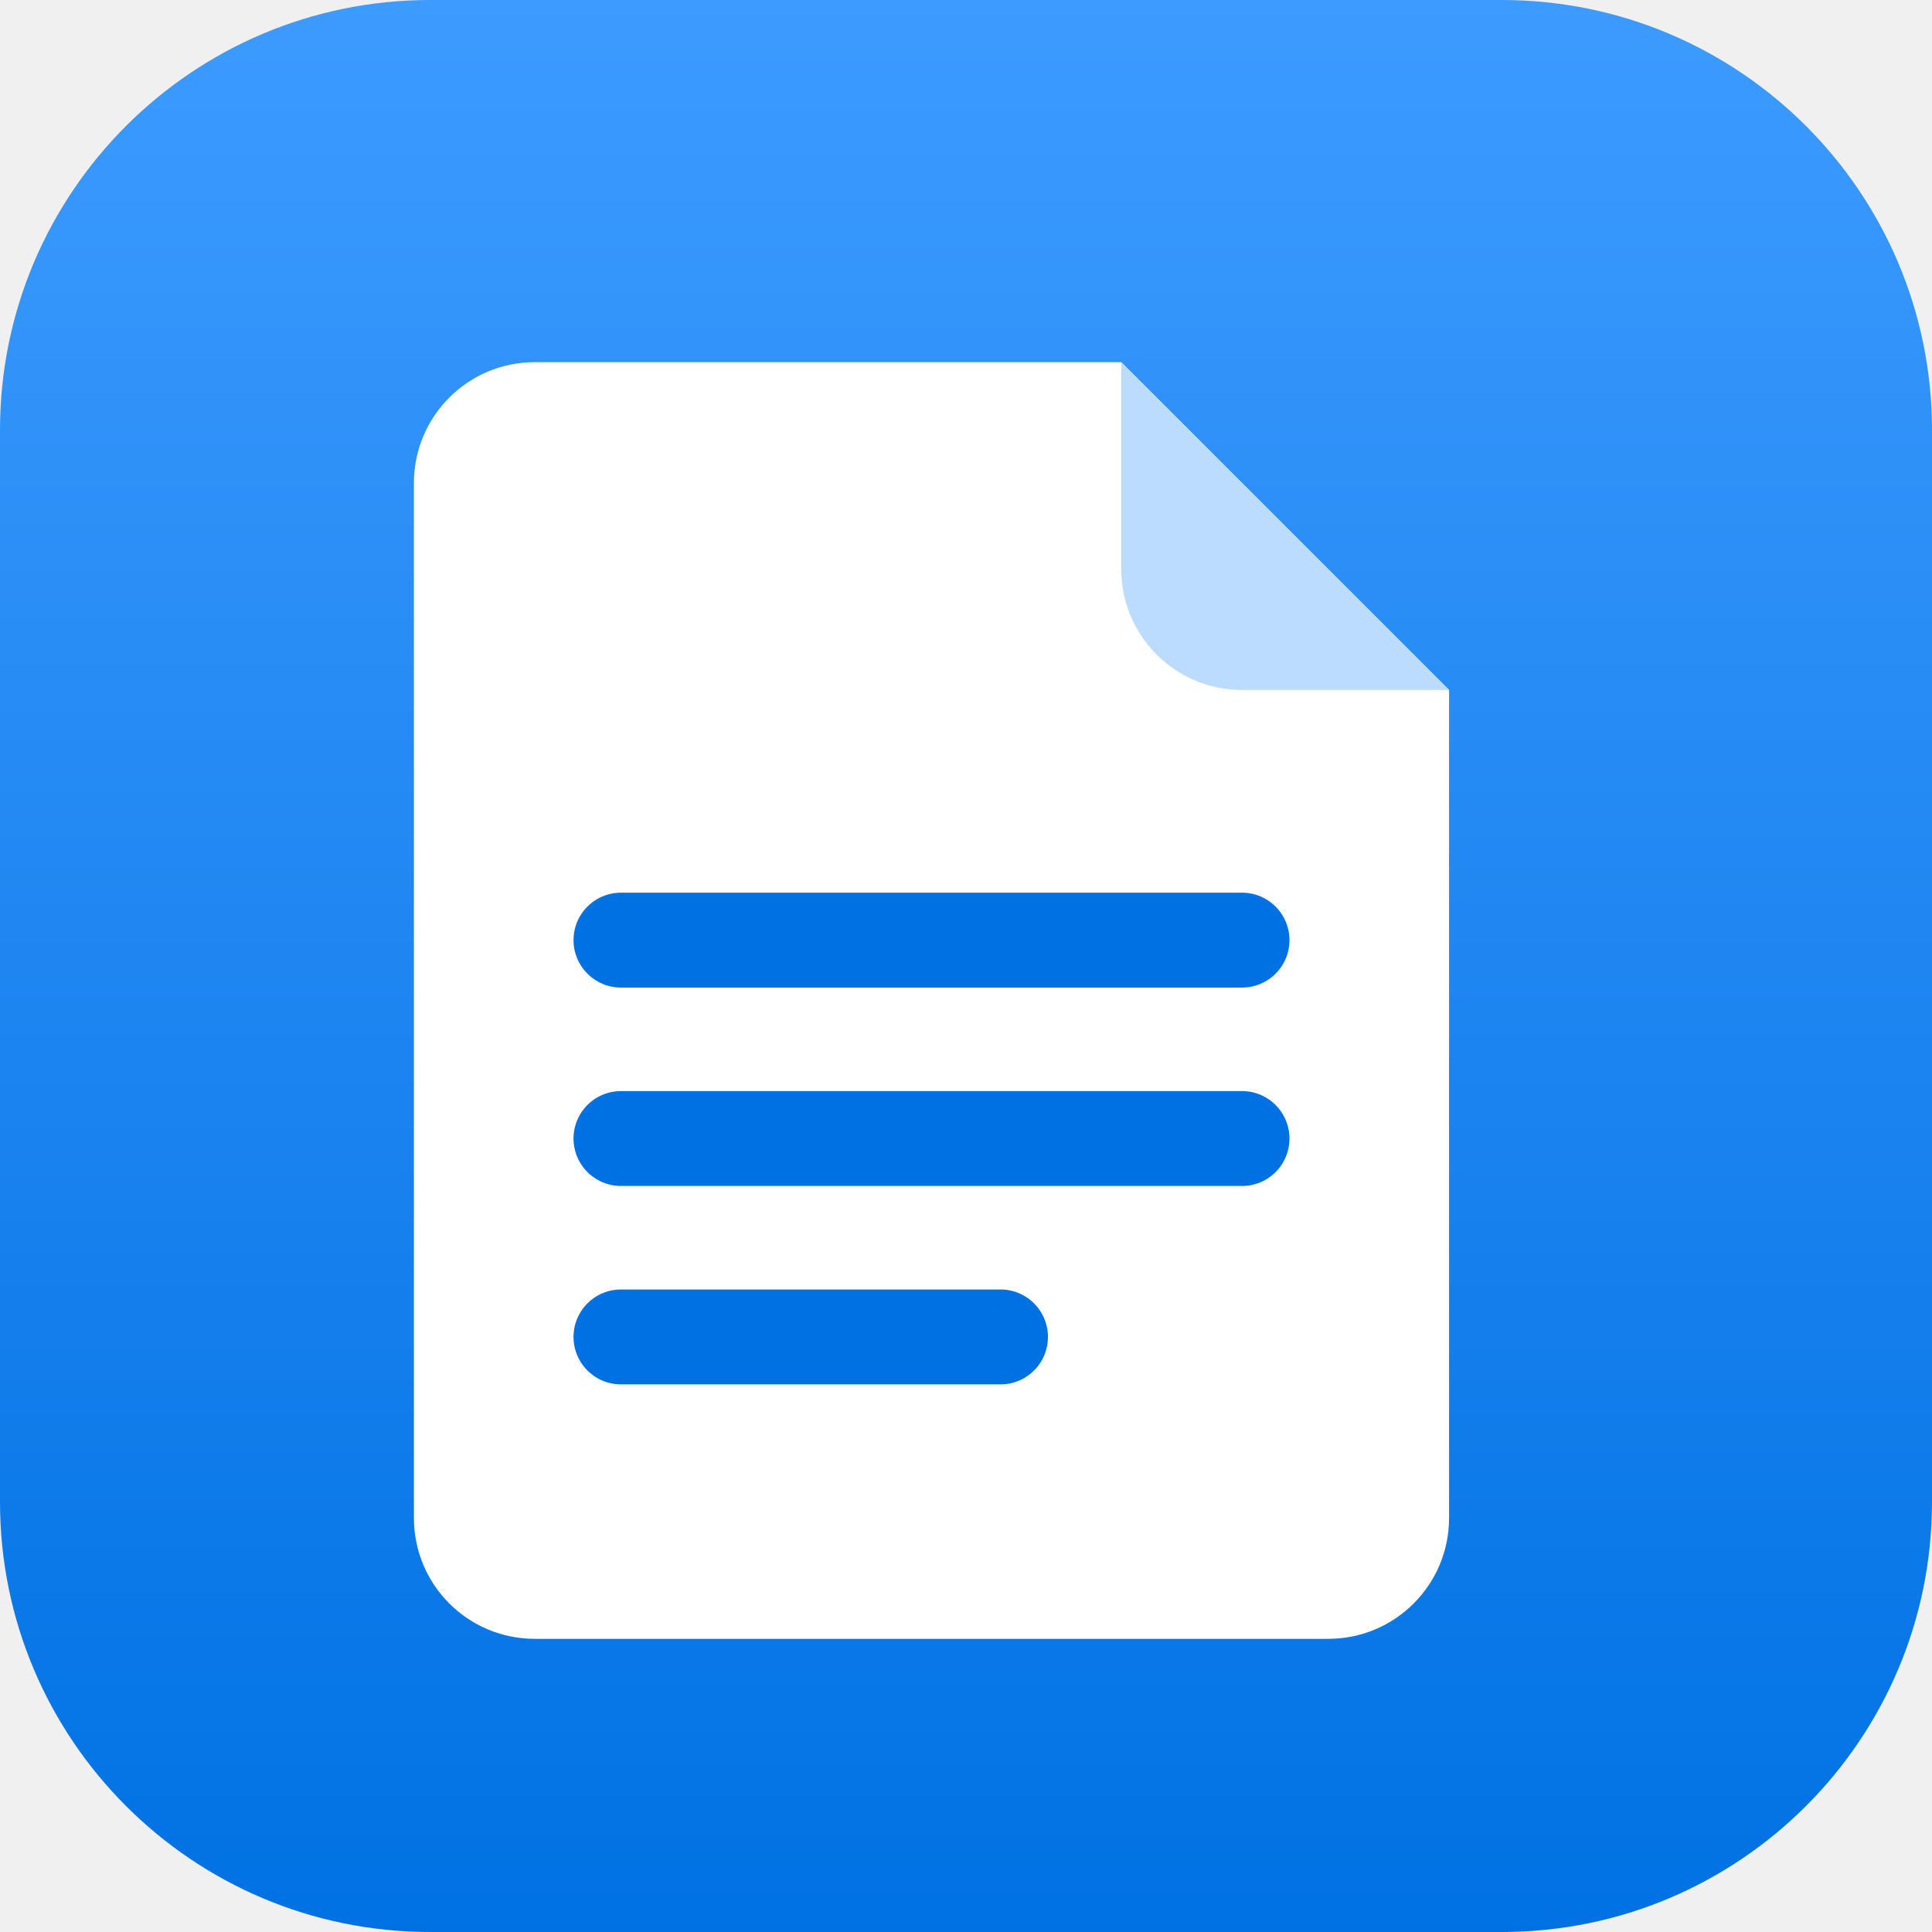
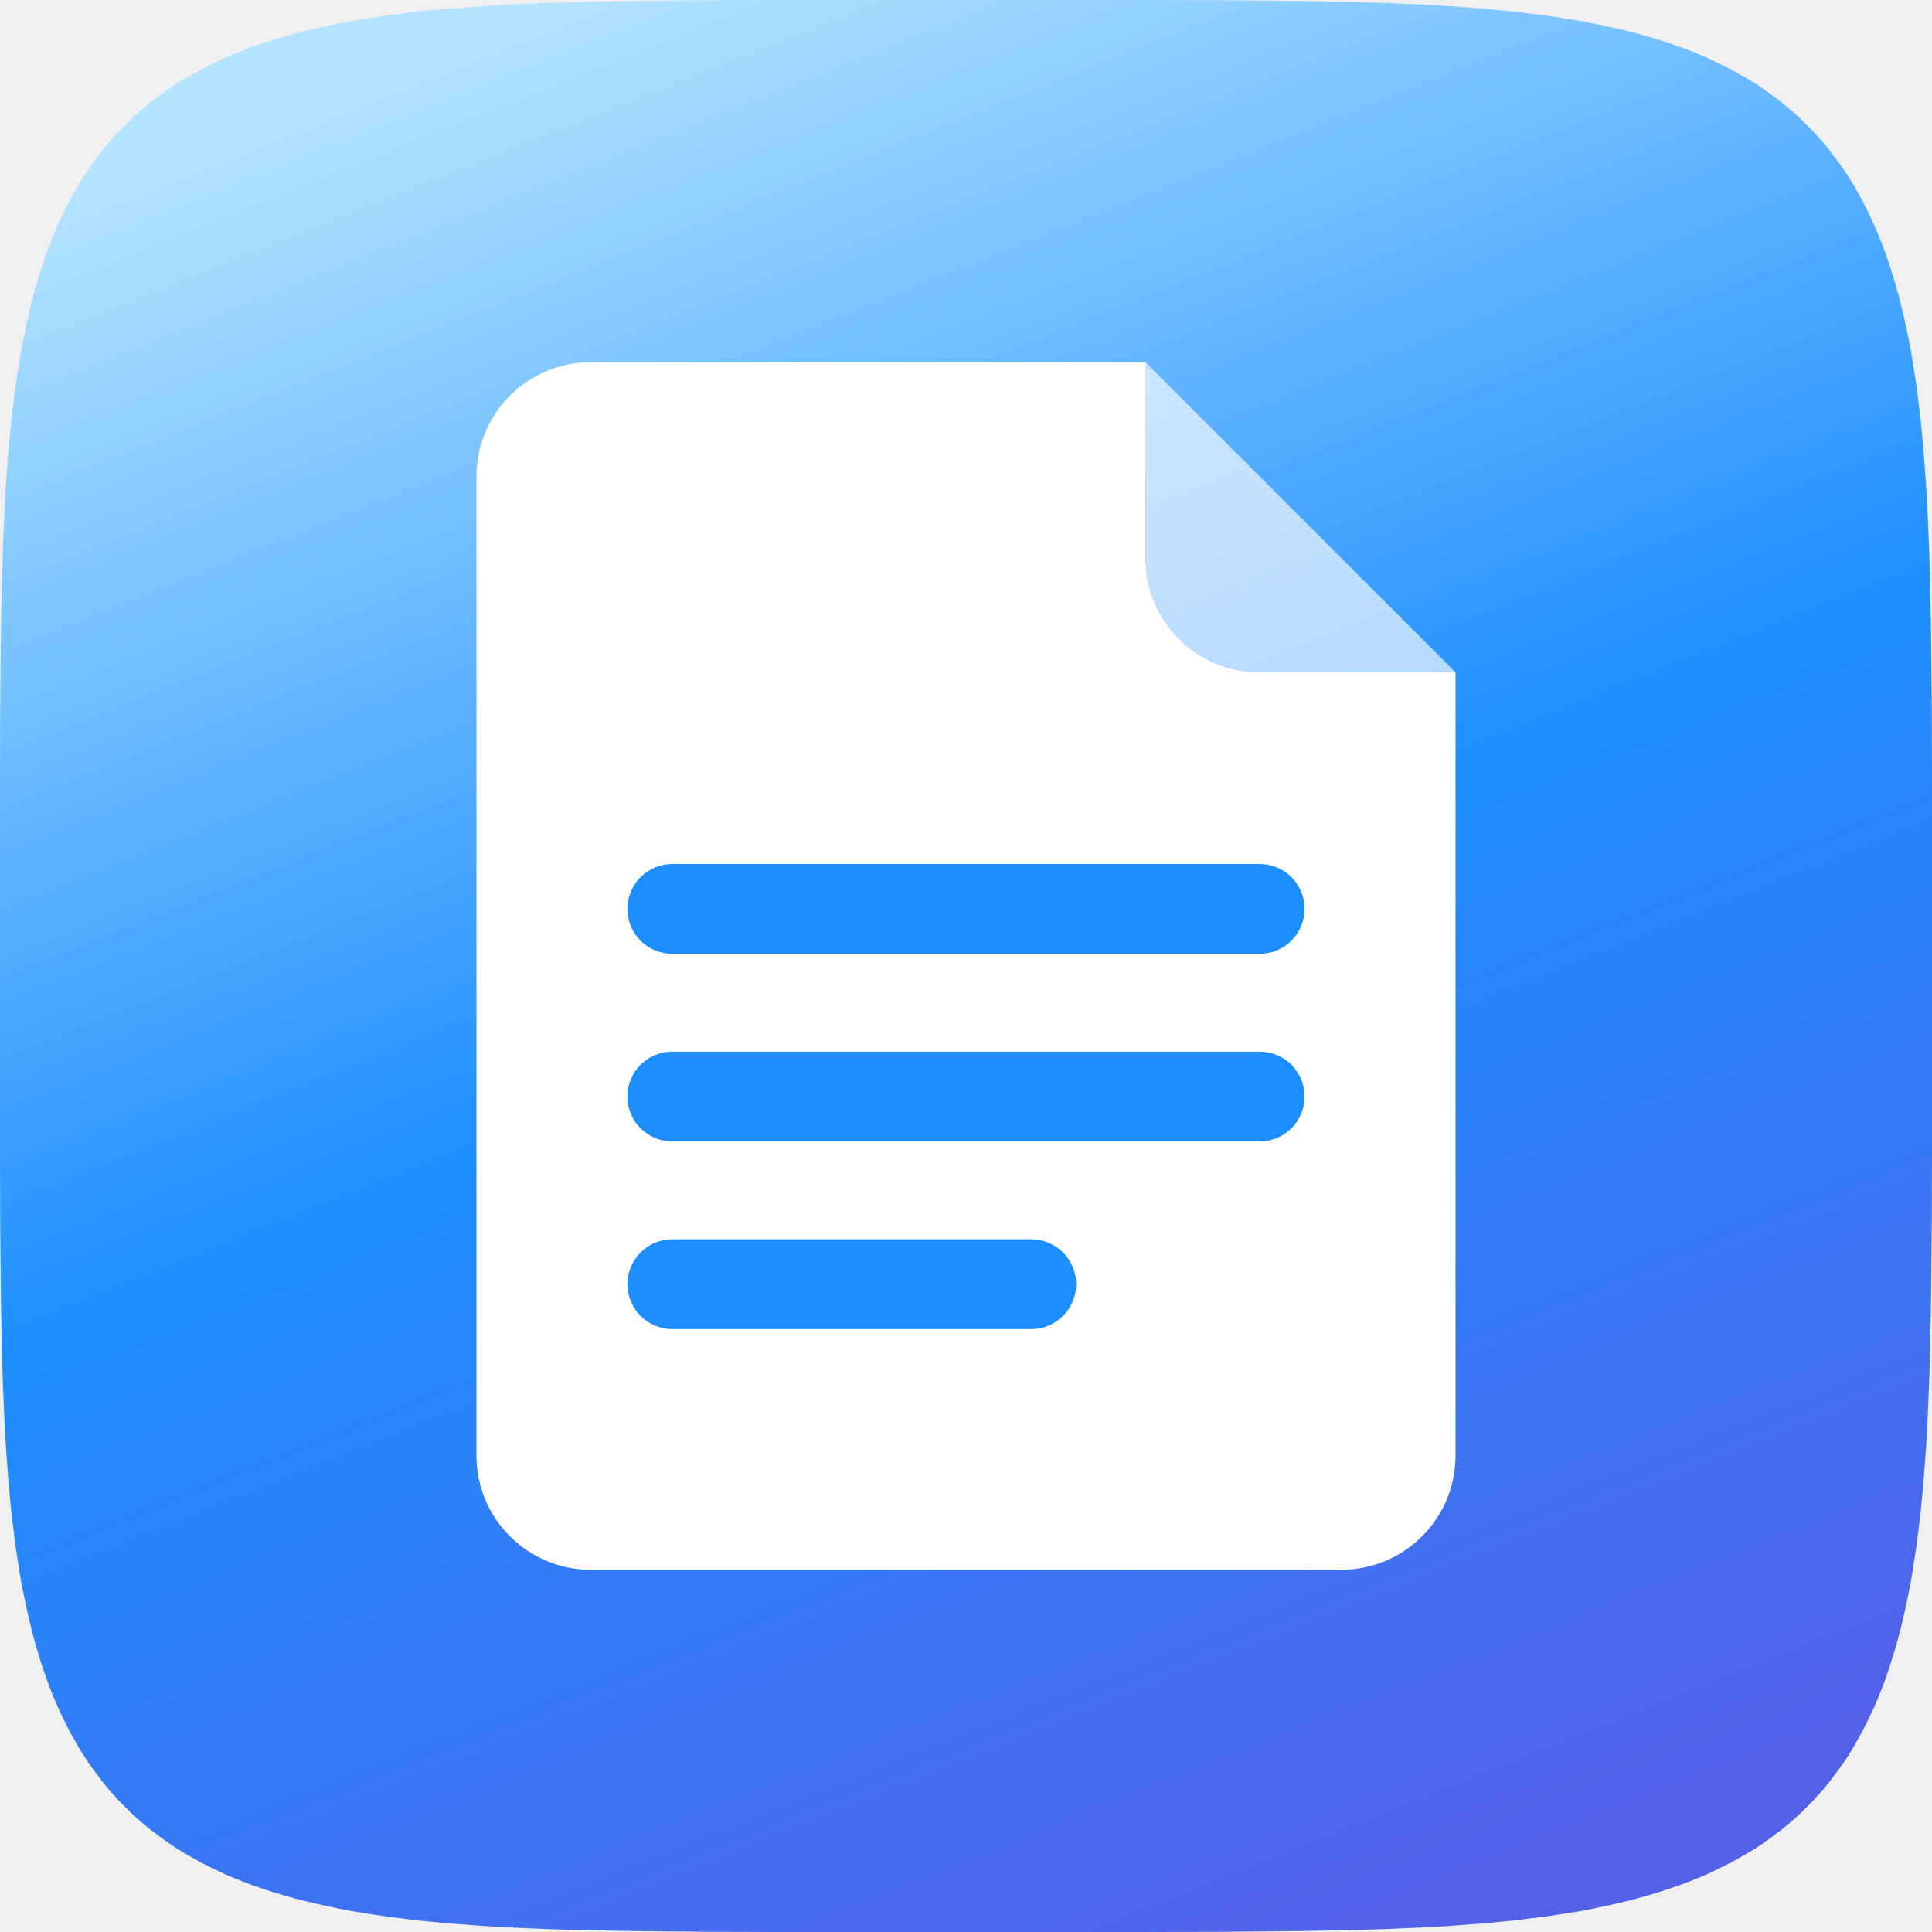
- <svg xmlns="http://www.w3.org/2000/svg" viewBox="0 0 1024 1024">
+ <svg xmlns="http://www.w3.org/2000/svg" width="1024" height="1024" viewBox="0 0 1024 1024">
  <defs>
-     <linearGradient id="bg" x1="0" y1="0" x2="0" y2="1">
-       <stop offset="0" stop-color="#3D9BFF" />
-       <stop offset="1" stop-color="#0071E3" />
+     <linearGradient id="plate" x1="0.3" y1="0" x2="0.7" y2="1">
+       <stop offset="0" stop-color="#B4E4FF" />
+       <stop offset="0.5" stop-color="#1D8EFF" />
+       <stop offset="1" stop-color="#5361E9" />
    </linearGradient>
  </defs>
-   <rect width="1024" height="1024" rx="228" fill="url(#bg)" />
-   <g transform="translate(512 512) scale(1.143) translate(-512 -512)">
-     <path d="M312 232h272l152 152v384a56 56 0 0 1-56 56H312a56 56 0 0 1-56-56V288a56 56 0 0 1 56-56z" fill="#FFFFFF" />
-     <path d="M584 232l152 152H640a56 56 0 0 1-56-56z" fill="#BBDCFF" />
-     <g stroke="#0071E3" stroke-width="44" stroke-linecap="round">
+   <path d="M1024.0,512.0L1024.0,613.4L1023.9,645.8L1023.7,669.3L1023.5,688.5L1023.2,704.9L1022.9,719.5L1022.5,732.6L1022.0,744.6L1021.5,755.8L1020.9,766.2L1020.2,775.9L1019.5,785.2L1018.7,793.9L1017.9,802.2L1016.9,810.2L1016.0,817.8L1014.9,825.1L1013.8,832.1L1012.7,838.8L1011.4,845.3L1010.1,851.6L1008.7,857.7L1007.3,863.6L1005.8,869.3L1004.2,874.8L1002.6,880.1L1000.9,885.3L999.1,890.4L997.3,895.3L995.4,900.0L993.4,904.7L991.3,909.1L989.2,913.5L987.0,917.8L984.7,921.9L982.4,926.0L980.0,929.9L977.5,933.7L974.9,937.4L972.2,941.0L969.5,944.6L966.7,948.0L963.8,951.3L960.8,954.6L957.7,957.7L954.6,960.8L951.3,963.8L948.0,966.7L944.6,969.5L941.0,972.2L937.4,974.9L933.7,977.5L929.9,980.0L926.0,982.4L921.9,984.7L917.8,987.0L913.5,989.2L909.1,991.3L904.7,993.4L900.0,995.4L895.3,997.3L890.4,999.1L885.3,1000.9L880.1,1002.6L874.8,1004.2L869.3,1005.8L863.6,1007.3L857.7,1008.7L851.6,1010.1L845.3,1011.4L838.8,1012.7L832.1,1013.8L825.1,1014.9L817.8,1016.0L810.2,1016.9L802.2,1017.9L793.9,1018.7L785.2,1019.5L775.9,1020.2L766.2,1020.9L755.8,1021.5L744.6,1022.0L732.6,1022.5L719.5,1022.9L704.9,1023.2L688.5,1023.5L669.3,1023.7L645.8,1023.9L613.4,1024.0L512.0,1024.0L410.6,1024.0L378.2,1023.9L354.7,1023.7L335.5,1023.5L319.1,1023.2L304.5,1022.9L291.4,1022.5L279.4,1022.0L268.2,1021.5L257.8,1020.9L248.1,1020.2L238.8,1019.5L230.1,1018.7L221.8,1017.9L213.8,1016.9L206.2,1016.0L198.9,1014.9L191.9,1013.8L185.2,1012.7L178.7,1011.4L172.4,1010.1L166.3,1008.7L160.4,1007.3L154.7,1005.8L149.2,1004.2L143.9,1002.6L138.7,1000.9L133.6,999.1L128.7,997.3L124.0,995.4L119.3,993.4L114.9,991.3L110.5,989.2L106.2,987.0L102.1,984.7L98.0,982.4L94.1,980.0L90.3,977.5L86.6,974.9L83.0,972.2L79.4,969.5L76.0,966.7L72.7,963.8L69.4,960.8L66.3,957.7L63.2,954.6L60.2,951.3L57.3,948.0L54.5,944.6L51.8,941.0L49.1,937.4L46.5,933.7L44.0,929.9L41.6,926.0L39.3,921.9L37.0,917.8L34.8,913.5L32.7,909.1L30.6,904.7L28.6,900.0L26.7,895.3L24.9,890.4L23.1,885.3L21.4,880.1L19.8,874.8L18.2,869.3L16.7,863.6L15.3,857.7L13.9,851.6L12.6,845.3L11.3,838.8L10.2,832.1L9.1,825.1L8.0,817.8L7.1,810.2L6.1,802.2L5.3,793.9L4.5,785.2L3.8,775.9L3.1,766.2L2.5,755.8L2.0,744.6L1.5,732.6L1.1,719.5L0.8,704.9L0.5,688.5L0.3,669.3L0.1,645.8L0.0,613.4L0.0,512.0L0.0,410.6L0.1,378.2L0.3,354.7L0.5,335.5L0.8,319.1L1.1,304.5L1.5,291.4L2.0,279.4L2.5,268.2L3.1,257.8L3.8,248.1L4.5,238.8L5.3,230.1L6.1,221.8L7.1,213.8L8.0,206.2L9.1,198.9L10.2,191.9L11.3,185.2L12.6,178.7L13.9,172.4L15.3,166.3L16.7,160.4L18.2,154.7L19.8,149.2L21.4,143.9L23.1,138.7L24.9,133.6L26.7,128.7L28.6,124.0L30.6,119.3L32.7,114.9L34.8,110.5L37.0,106.2L39.3,102.1L41.6,98.0L44.0,94.1L46.5,90.3L49.1,86.6L51.8,83.0L54.5,79.4L57.3,76.0L60.2,72.7L63.2,69.4L66.3,66.3L69.4,63.2L72.7,60.2L76.0,57.3L79.4,54.5L83.0,51.8L86.6,49.1L90.3,46.5L94.1,44.0L98.0,41.6L102.1,39.3L106.2,37.0L110.5,34.8L114.9,32.7L119.3,30.6L124.0,28.6L128.7,26.7L133.6,24.9L138.7,23.1L143.9,21.4L149.2,19.8L154.7,18.2L160.4,16.7L166.3,15.3L172.4,13.9L178.7,12.6L185.2,11.3L191.9,10.2L198.9,9.1L206.2,8.0L213.8,7.1L221.8,6.1L230.1,5.3L238.8,4.5L248.1,3.8L257.8,3.1L268.2,2.5L279.4,2.0L291.4,1.5L304.5,1.1L319.1,0.8L335.5,0.5L354.7,0.3L378.2,0.1L410.6,0.0L512.0,0.0L613.4,0.0L645.8,0.1L669.3,0.3L688.5,0.5L704.9,0.8L719.5,1.1L732.6,1.5L744.6,2.0L755.8,2.5L766.2,3.1L775.9,3.8L785.2,4.5L793.9,5.3L802.2,6.1L810.2,7.1L817.8,8.0L825.1,9.1L832.1,10.2L838.8,11.3L845.3,12.6L851.6,13.9L857.7,15.3L863.6,16.7L869.3,18.2L874.8,19.8L880.1,21.4L885.3,23.1L890.4,24.9L895.3,26.7L900.0,28.6L904.7,30.6L909.1,32.7L913.5,34.8L917.8,37.0L921.9,39.3L926.0,41.6L929.9,44.0L933.7,46.5L937.4,49.1L941.0,51.8L944.6,54.5L948.0,57.3L951.3,60.2L954.6,63.2L957.7,66.3L960.8,69.4L963.8,72.7L966.7,76.0L969.5,79.4L972.2,83.0L974.9,86.6L977.5,90.3L980.0,94.1L982.4,98.0L984.7,102.1L987.0,106.2L989.2,110.5L991.3,114.9L993.4,119.3L995.4,124.0L997.3,128.7L999.1,133.6L1000.9,138.7L1002.6,143.9L1004.2,149.2L1005.8,154.7L1007.3,160.4L1008.7,166.3L1010.1,172.4L1011.4,178.7L1012.7,185.2L1013.8,191.9L1014.9,198.9L1016.0,206.2L1016.9,213.8L1017.9,221.8L1018.7,230.1L1019.5,238.8L1020.2,248.1L1020.9,257.8L1021.5,268.2L1022.0,279.4L1022.5,291.4L1022.9,304.5L1023.2,319.1L1023.5,335.5L1023.7,354.7L1023.9,378.2L1024.0,410.6Z" fill="url(#plate)" />
+   <g transform="translate(512 512) scale(1.0811) translate(-496 -528)">
+     <path d="M312 232h272v96a56 56 0 0 0 56 56h96v384a56 56 0 0 1-56 56H312a56 56 0 0 1-56-56V288a56 56 0 0 1 56-56z" fill="#FFFFFF" />
+     <path d="M584 232l152 152H640a56 56 0 0 1-56-56z" fill="#FFFFFF" fill-opacity="0.66" />
+     <g stroke="#1D8EFF" stroke-width="44" stroke-linecap="round">
      <path d="M352 500h288" />
      <path d="M352 592h288" />
      <path d="M352 684h176" />
    </g>
  </g>
</svg>
